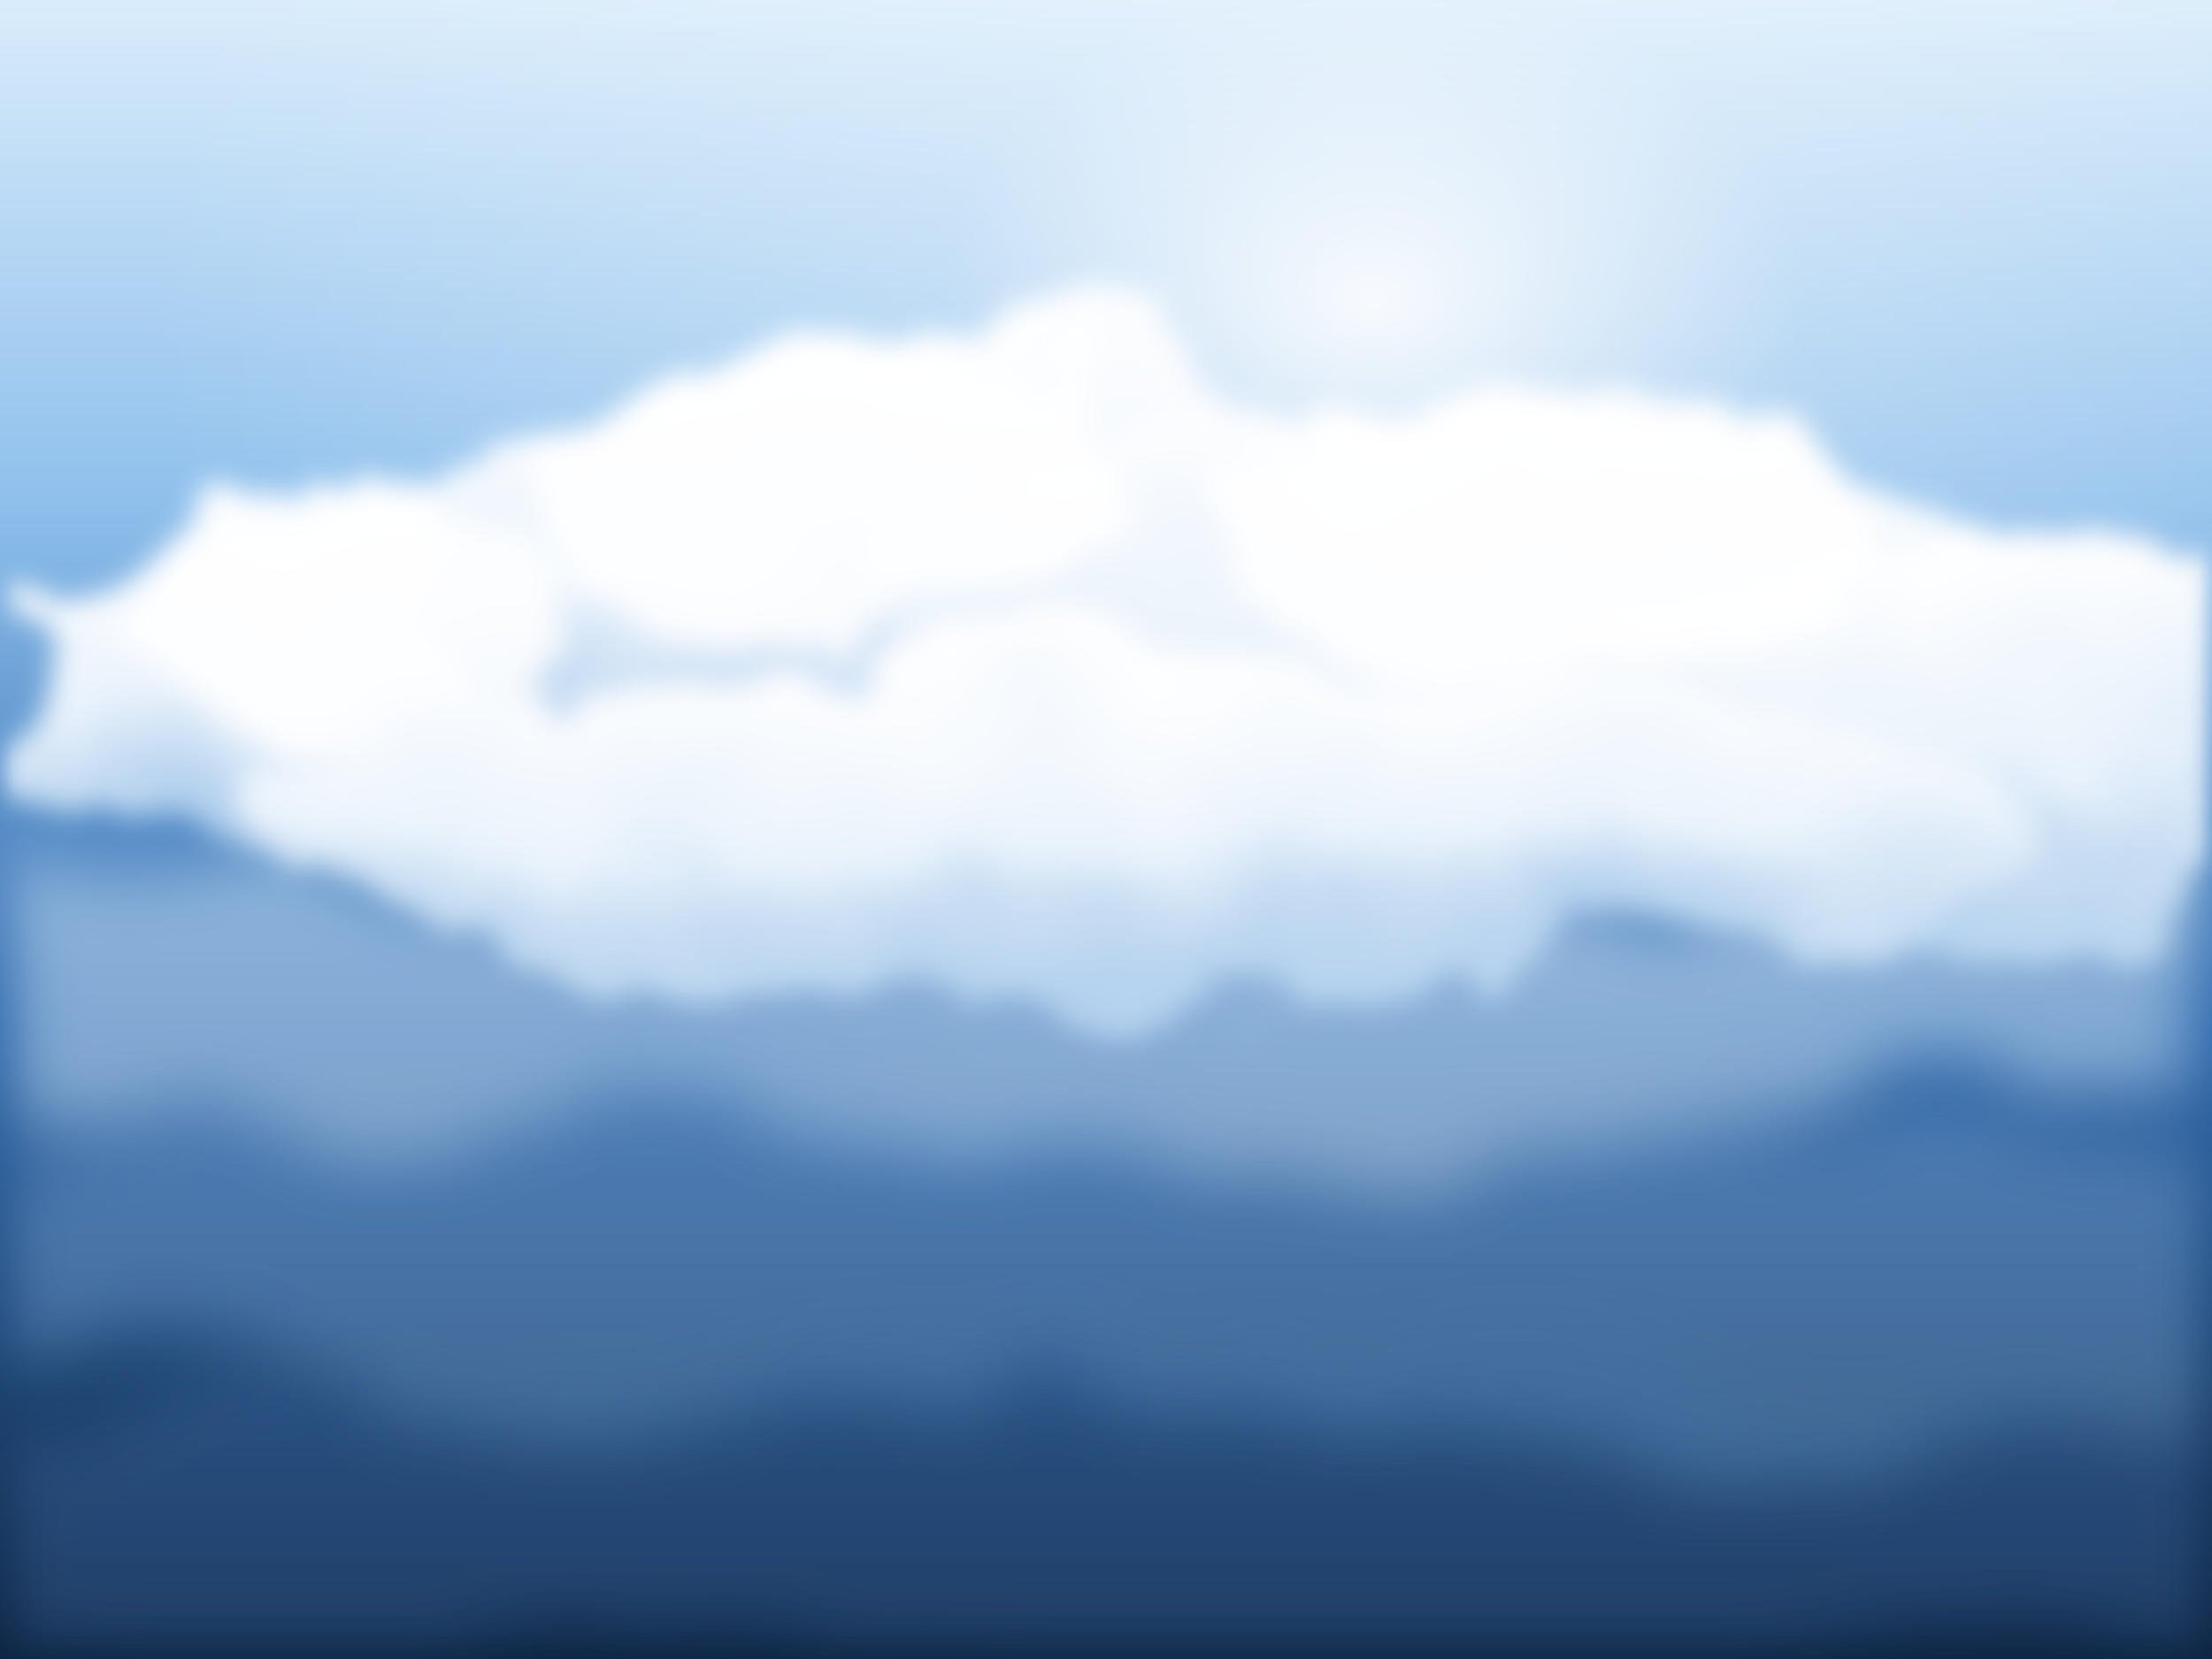
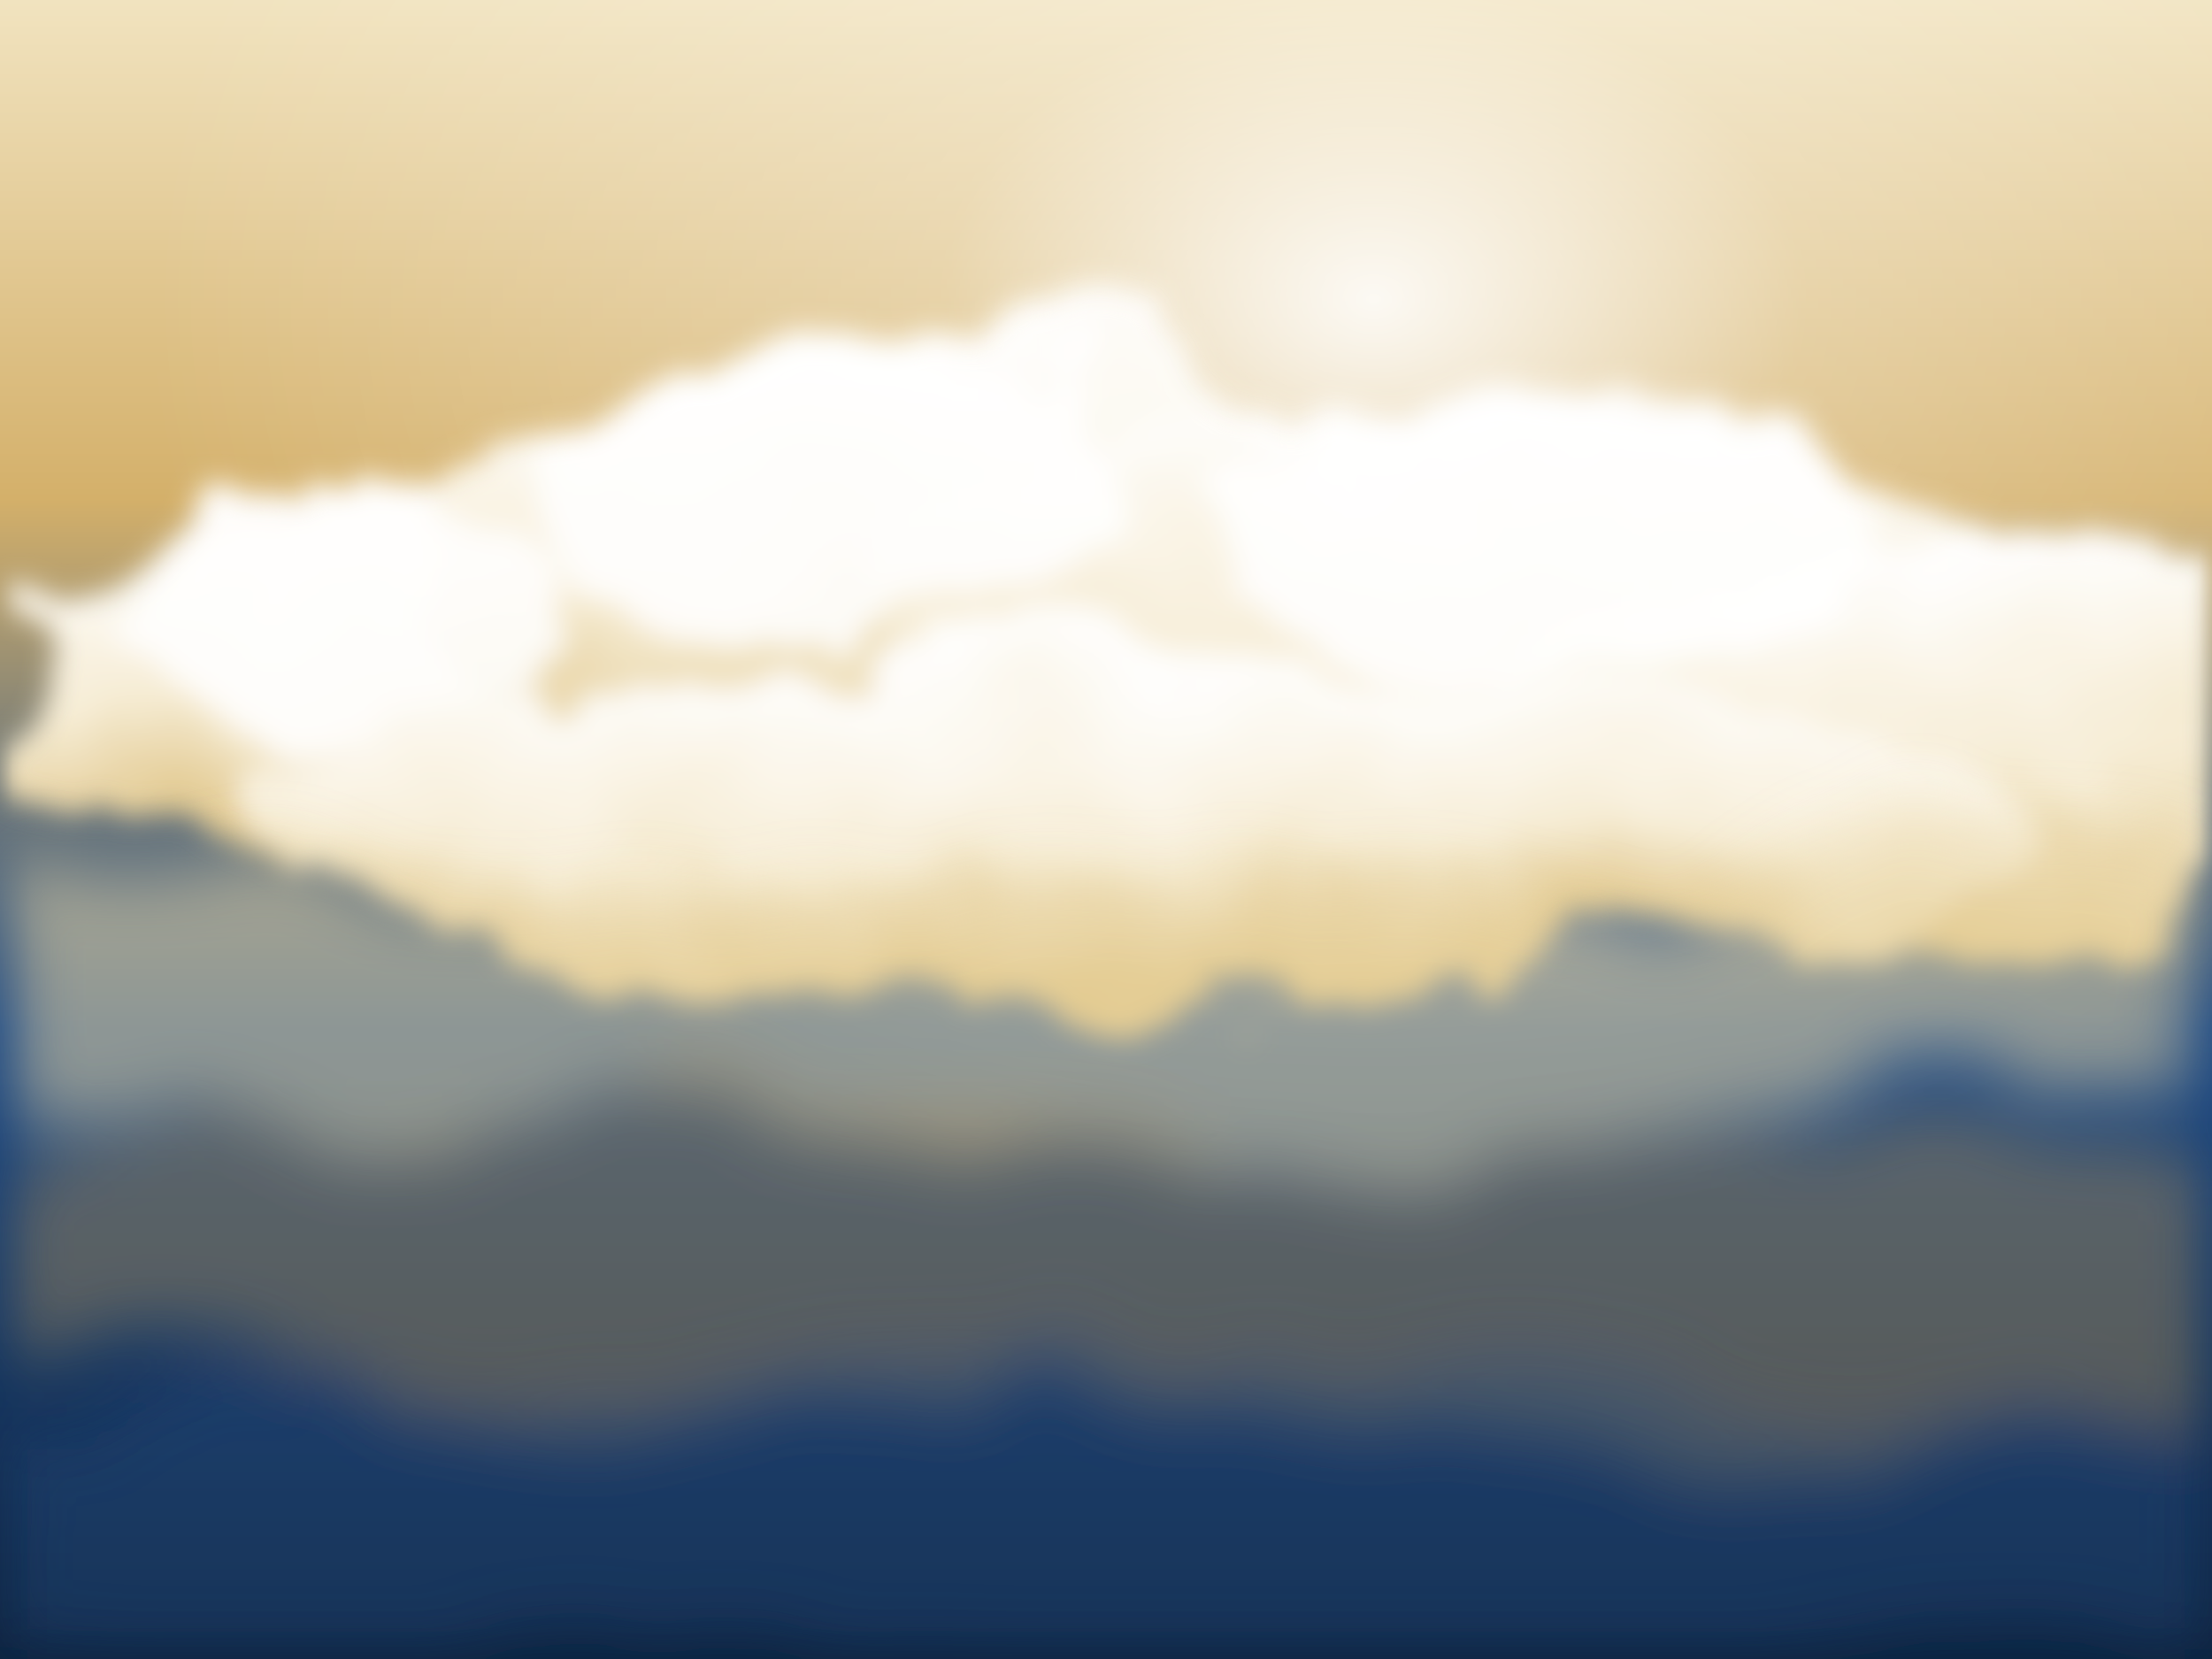
<svg xmlns="http://www.w3.org/2000/svg" viewBox="0 0 800 600" preserveAspectRatio="xMidYMid slice">
  <defs>
    <linearGradient id="s" x1="0" y1="0" x2="0" y2="1">
-       <stop offset="0" stop-color="#d9ecfb" />
-       <stop offset=".3" stop-color="#8fc0ec" />
-       <stop offset=".62" stop-color="#2f6aad" />
+       <stop offset="0" stop-color="#f1e3bf" />
+       <stop offset=".3" stop-color="#d4b06a" />
+       <stop offset=".62" stop-color="#1d4a85" />
      <stop offset="1" stop-color="#0c2340" />
    </linearGradient>
    <radialGradient id="sun" cx=".62" cy=".18" r=".55">
      <stop offset="0" stop-color="#fff" stop-opacity=".9" />
      <stop offset=".35" stop-color="#fff" stop-opacity=".25" />
      <stop offset="1" stop-color="#fff" stop-opacity="0" />
    </radialGradient>
    <linearGradient id="shade" x1="0" y1="0" x2="0" y2="1">
      <stop offset="0" stop-color="#fff" />
-       <stop offset=".55" stop-color="#eaf3fc" />
-       <stop offset="1" stop-color="#9cc2e8" />
+       <stop offset=".55" stop-color="#f7eed8" />
+       <stop offset="1" stop-color="#dcbf7c" />
    </linearGradient>
    <filter id="c" x="-30%" y="-40%" width="160%" height="180%">
      <feTurbulence type="fractalNoise" baseFrequency=".011" numOctaves="5" seed="11" result="n" />
      <feDisplacementMap in="SourceGraphic" in2="n" scale="70" xChannelSelector="R" yChannelSelector="G" />
      <feGaussianBlur stdDeviation="5" />
    </filter>
    <filter id="c2" x="-30%" y="-60%" width="160%" height="220%">
      <feTurbulence type="fractalNoise" baseFrequency=".009" numOctaves="4" seed="4" result="n" />
      <feDisplacementMap in="SourceGraphic" in2="n" scale="55" xChannelSelector="R" yChannelSelector="G" />
      <feGaussianBlur stdDeviation="12" />
    </filter>
  </defs>
  <rect width="800" height="600" fill="url(#s)" />
  <rect width="800" height="600" fill="url(#sun)" />
  <g filter="url(#c)">
    <g fill="url(#shade)">
      <ellipse cx="170" cy="250" rx="190" ry="78" />
      <ellipse cx="330" cy="205" rx="170" ry="92" />
      <ellipse cx="520" cy="230" rx="210" ry="88" />
      <ellipse cx="700" cy="265" rx="170" ry="70" />
      <ellipse cx="410" cy="300" rx="330" ry="62" />
    </g>
    <g fill="#fff" opacity=".85">
      <ellipse cx="300" cy="175" rx="110" ry="58" />
      <ellipse cx="560" cy="190" rx="120" ry="52" />
      <ellipse cx="120" cy="225" rx="90" ry="40" />
    </g>
  </g>
  <g filter="url(#c2)">
-     <g fill="#c4dcf3" opacity=".55">
+     <g fill="#e9d6a3" opacity=".55">
      <ellipse cx="90" cy="360" rx="220" ry="46" />
      <ellipse cx="430" cy="372" rx="260" ry="50" />
      <ellipse cx="760" cy="352" rx="190" ry="44" />
    </g>
-     <g fill="#7fa8d8" opacity=".4">
+     <g fill="#b8975a" opacity=".4">
      <ellipse cx="220" cy="455" rx="300" ry="56" />
      <ellipse cx="640" cy="470" rx="300" ry="60" />
    </g>
-     <g fill="#3f6fa8" opacity=".35">
+     <g fill="#2b4f80" opacity=".35">
      <ellipse cx="400" cy="560" rx="460" ry="70" />
    </g>
  </g>
</svg>
